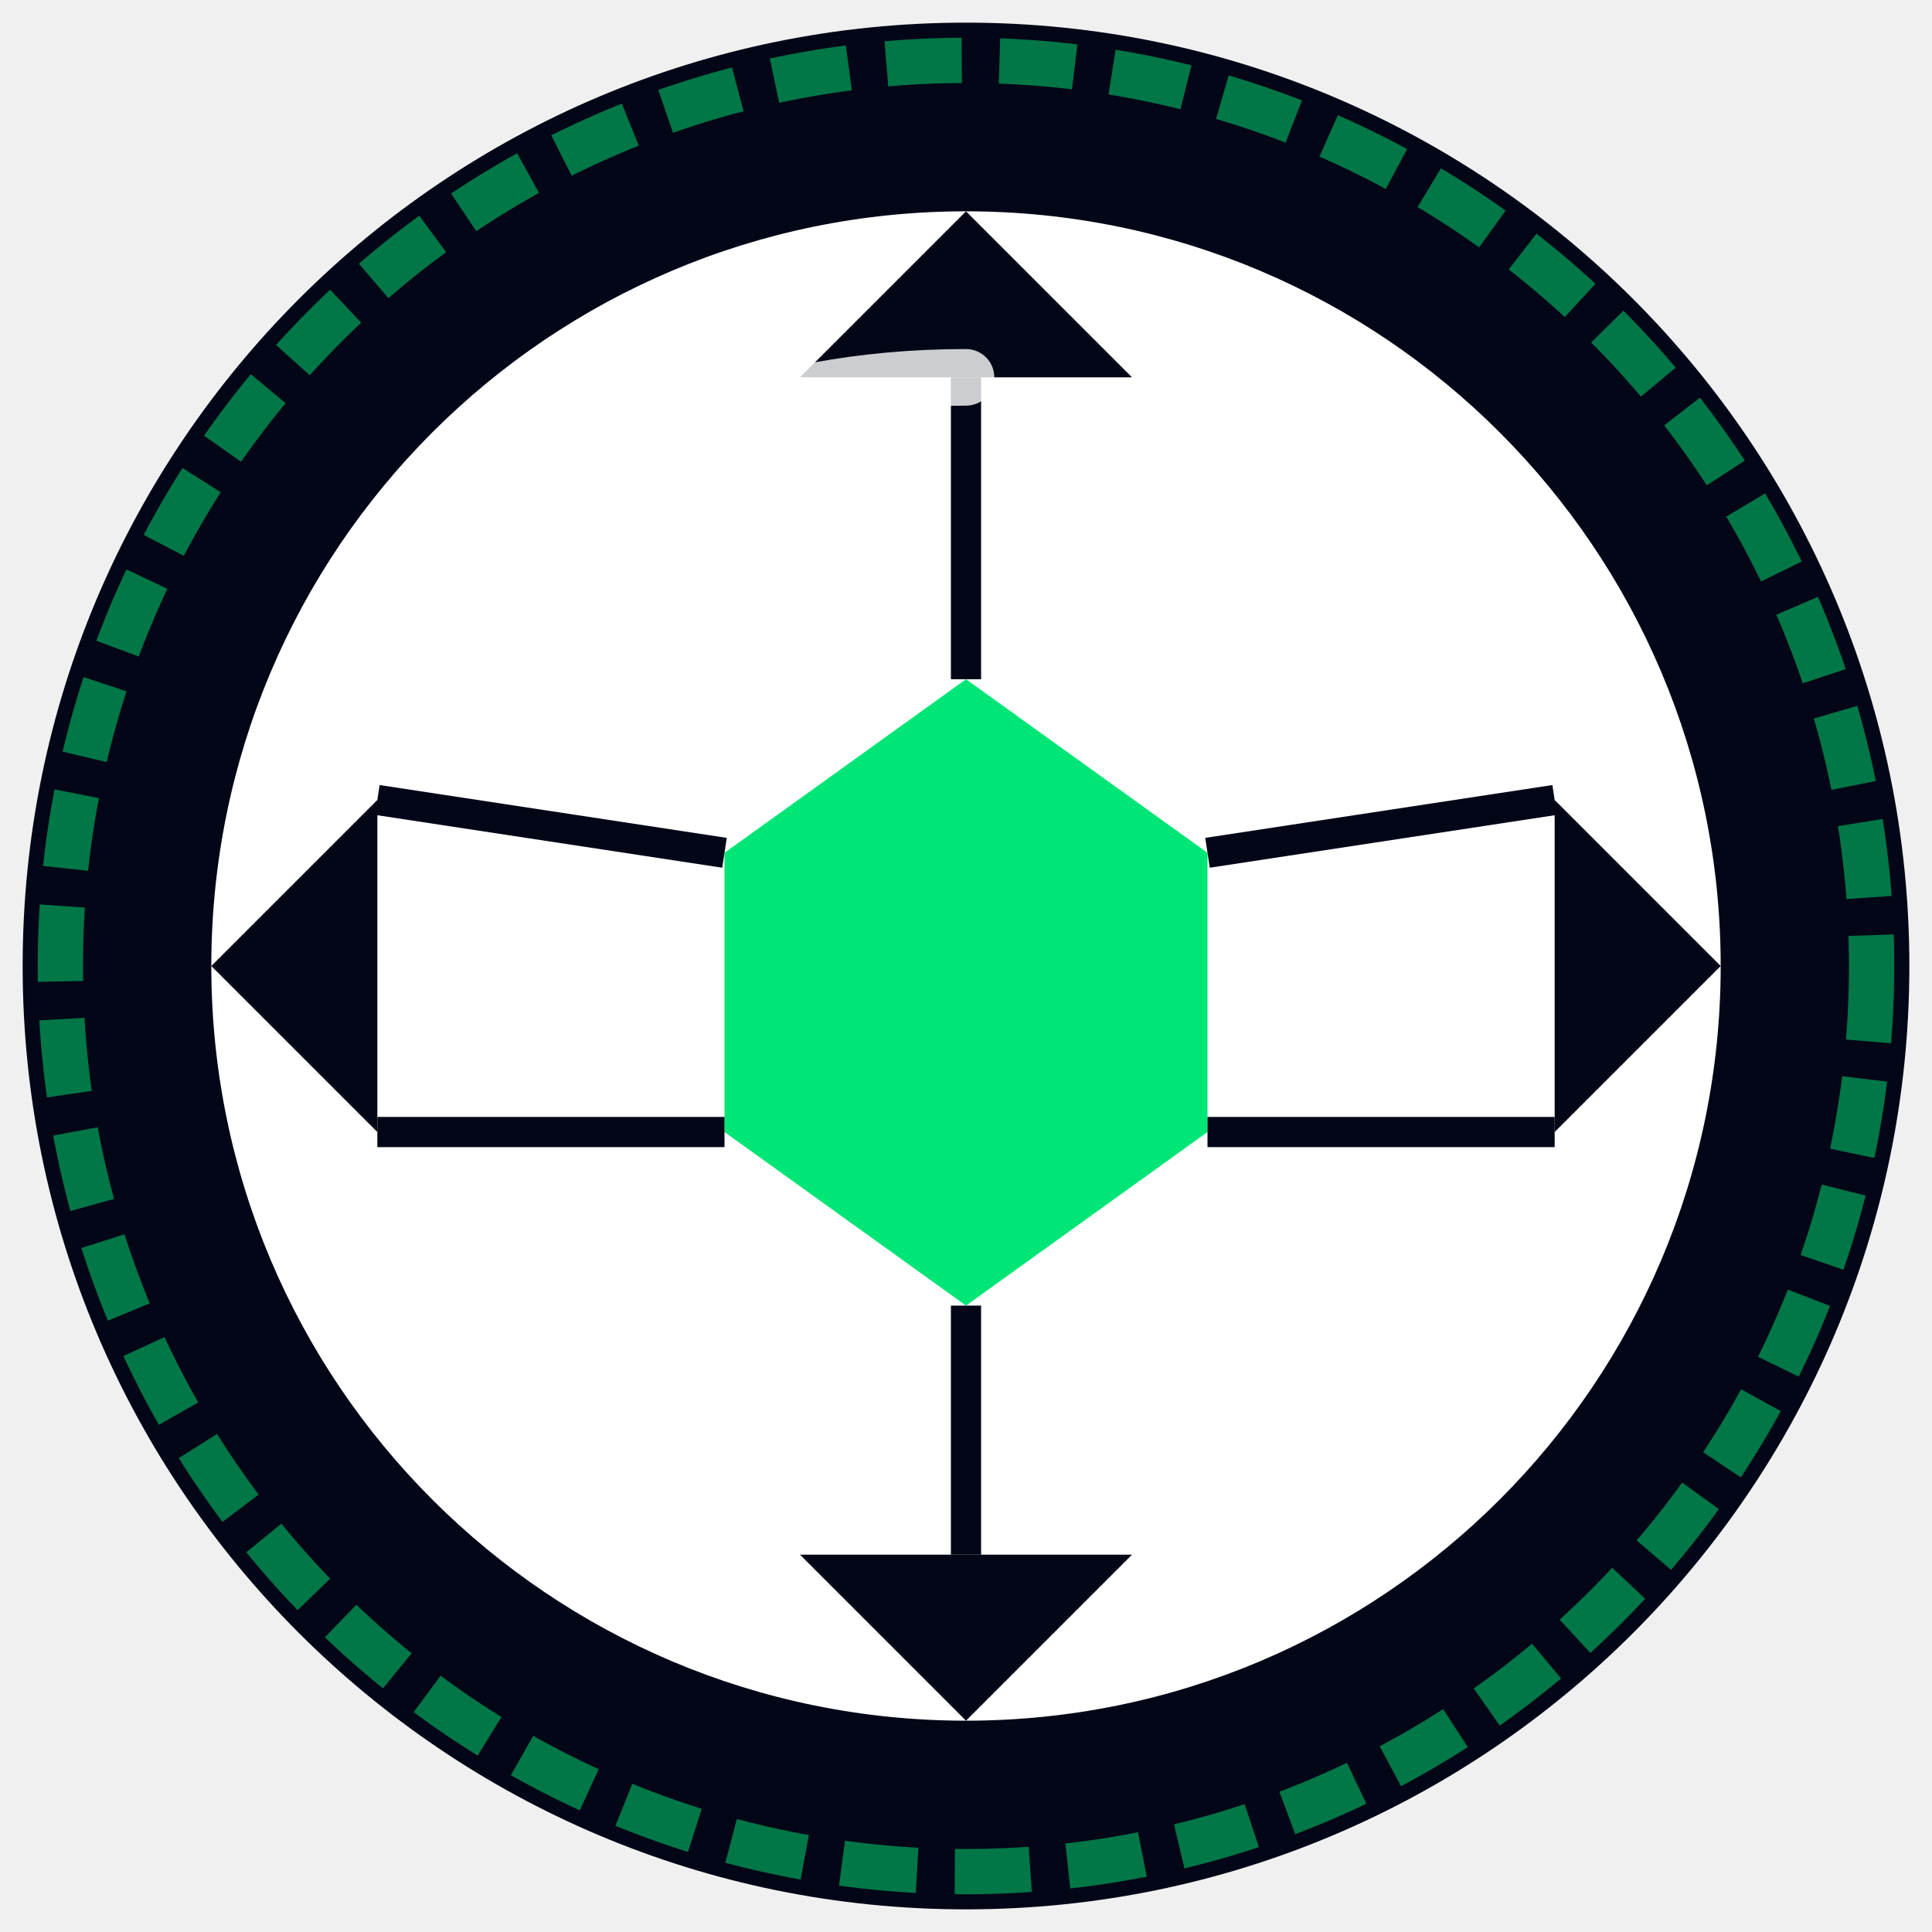
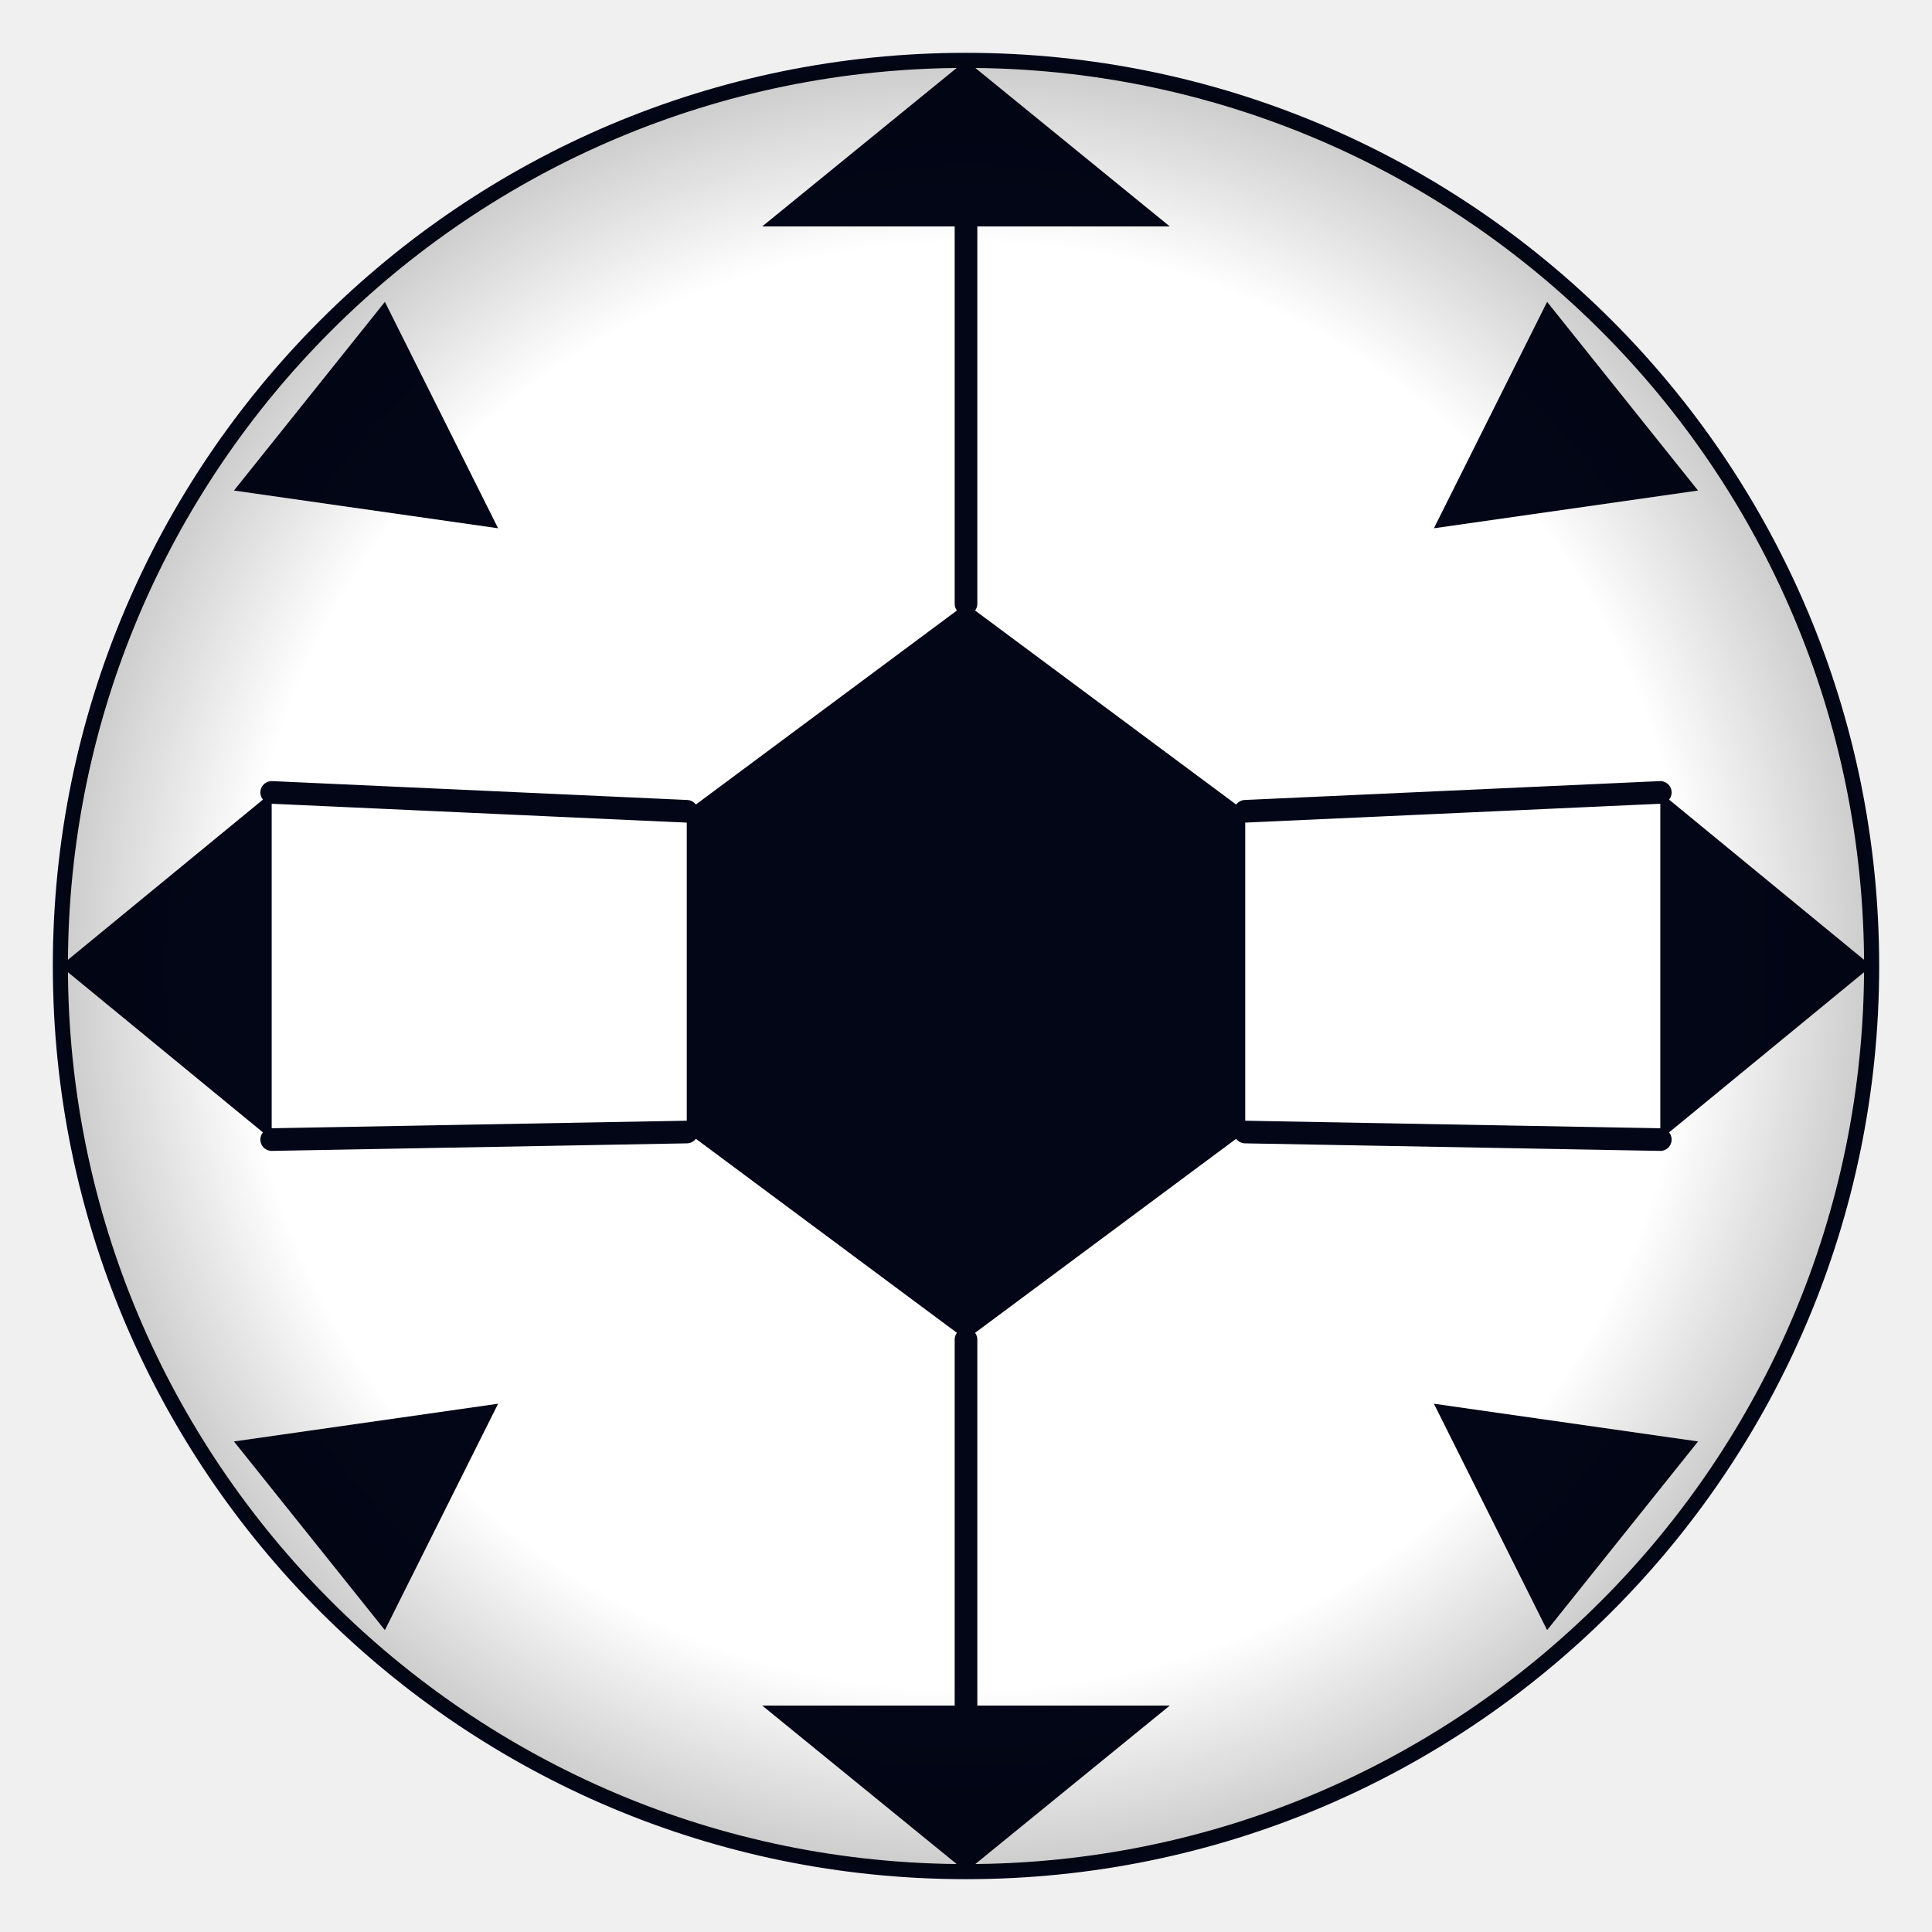
<svg xmlns="http://www.w3.org/2000/svg" width="512" height="512" viewBox="0 0 512 512" fill="none">
-   <circle cx="256" cy="256" r="250" fill="#020617" />
-   <circle cx="256" cy="256" r="240" stroke="#00e676" stroke-width="12" stroke-dasharray="20 10" opacity="0.5" />
-   <circle cx="256" cy="256" r="200" fill="white" />
+   <circle cx="256" cy="256" r="240" fill="white" stroke="#020617" stroke-width="4" />
  <g fill="#020617">
-     <path d="M256 180L320 226V300L256 346L192 300V226L256 180Z" fill="#00e676" />
-     <path d="M256 56L300 100H212L256 56Z" />
-     <path d="M456 256L412 212V300L456 256Z" />
-     <path d="M56 256L100 300V212L56 256Z" />
-     <path d="M256 456L212 412H300L256 456Z" />
-     <path d="M320 226L412 212" stroke="#020617" stroke-width="8" />
-     <path d="M320 300L412 300" stroke="#020617" stroke-width="8" />
-     <path d="M256 346L256 412" stroke="#020617" stroke-width="8" />
-     <path d="M192 300L100 300" stroke="#020617" stroke-width="8" />
-     <path d="M192 226L100 212" stroke="#020617" stroke-width="8" />
-     <path d="M256 180L256 100" stroke="#020617" stroke-width="8" />
+     <path d="M256 160L330 215V300L256 355L182 300V215L256 160Z" />
+     <path d="M256 16L310 60H202L256 16Z" />
+     <path d="M496 256L440 210V302L496 256Z" />
+     <path d="M16 256L72 302V210L16 256Z" />
+     <path d="M256 496L202 452H310L256 496Z" />
+     <path d="M410 80L450 130L380 140L410 80Z" />
+     <path d="M102 80L62 130L132 140L102 80Z" />
+     <path d="M410 432L450 382L380 372L410 432Z" />
+     <path d="M102 432L62 382L132 372L102 432Z" />
  </g>
-   <path d="M140 140C160 120 200 100 256 100" stroke="white" stroke-width="15" stroke-linecap="round" opacity="0.8" />
+   <g stroke="#020617" stroke-width="6" stroke-linecap="round">
+     <path d="M256 160V60" />
+     <path d="M330 215L440 210" />
+     <path d="M330 300L440 302" />
+     <path d="M256 355V452" />
+     <path d="M182 300L72 302" />
+     <path d="M182 215L72 210" />
+   </g>
+   <defs>
+     <radialGradient id="ballShadow" cx="50%" cy="50%" r="50%" fx="50%" fy="50%">
+       <stop offset="80%" stop-color="black" stop-opacity="0" />
+       <stop offset="100%" stop-color="black" stop-opacity="0.2" />
+     </radialGradient>
+   </defs>
+   <circle cx="256" cy="256" r="240" fill="url(#ballShadow)" />
</svg>
